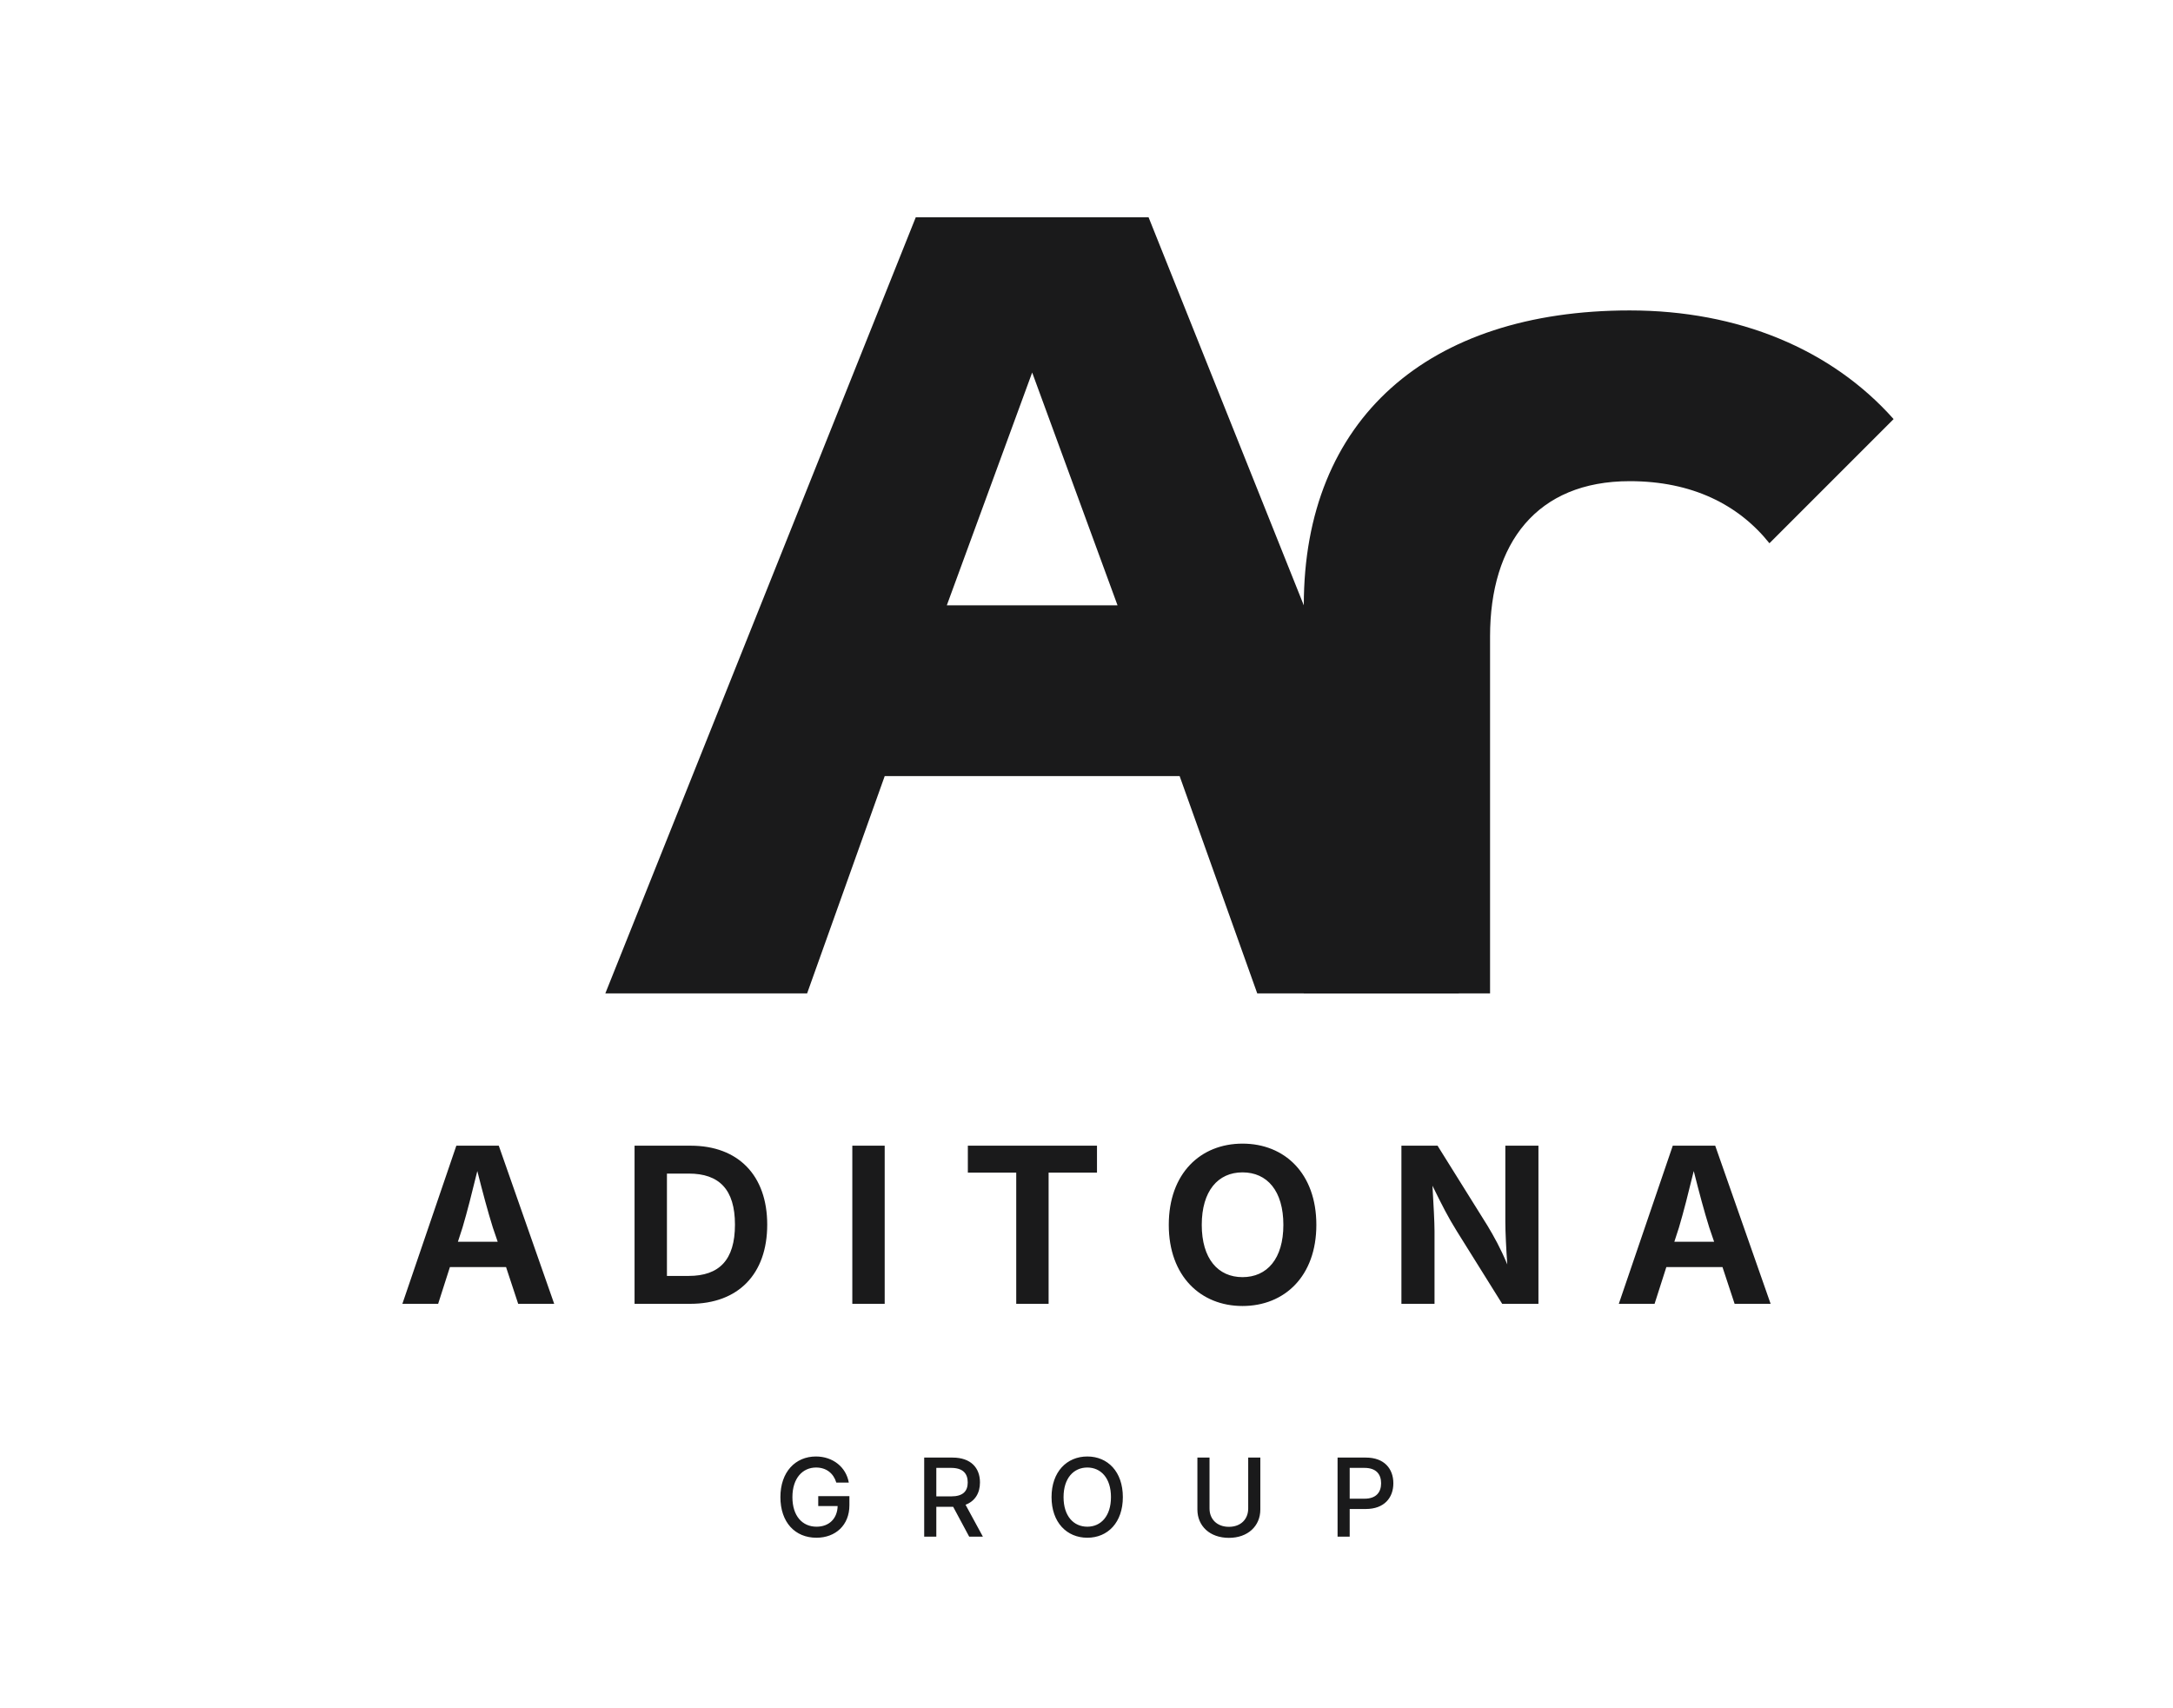
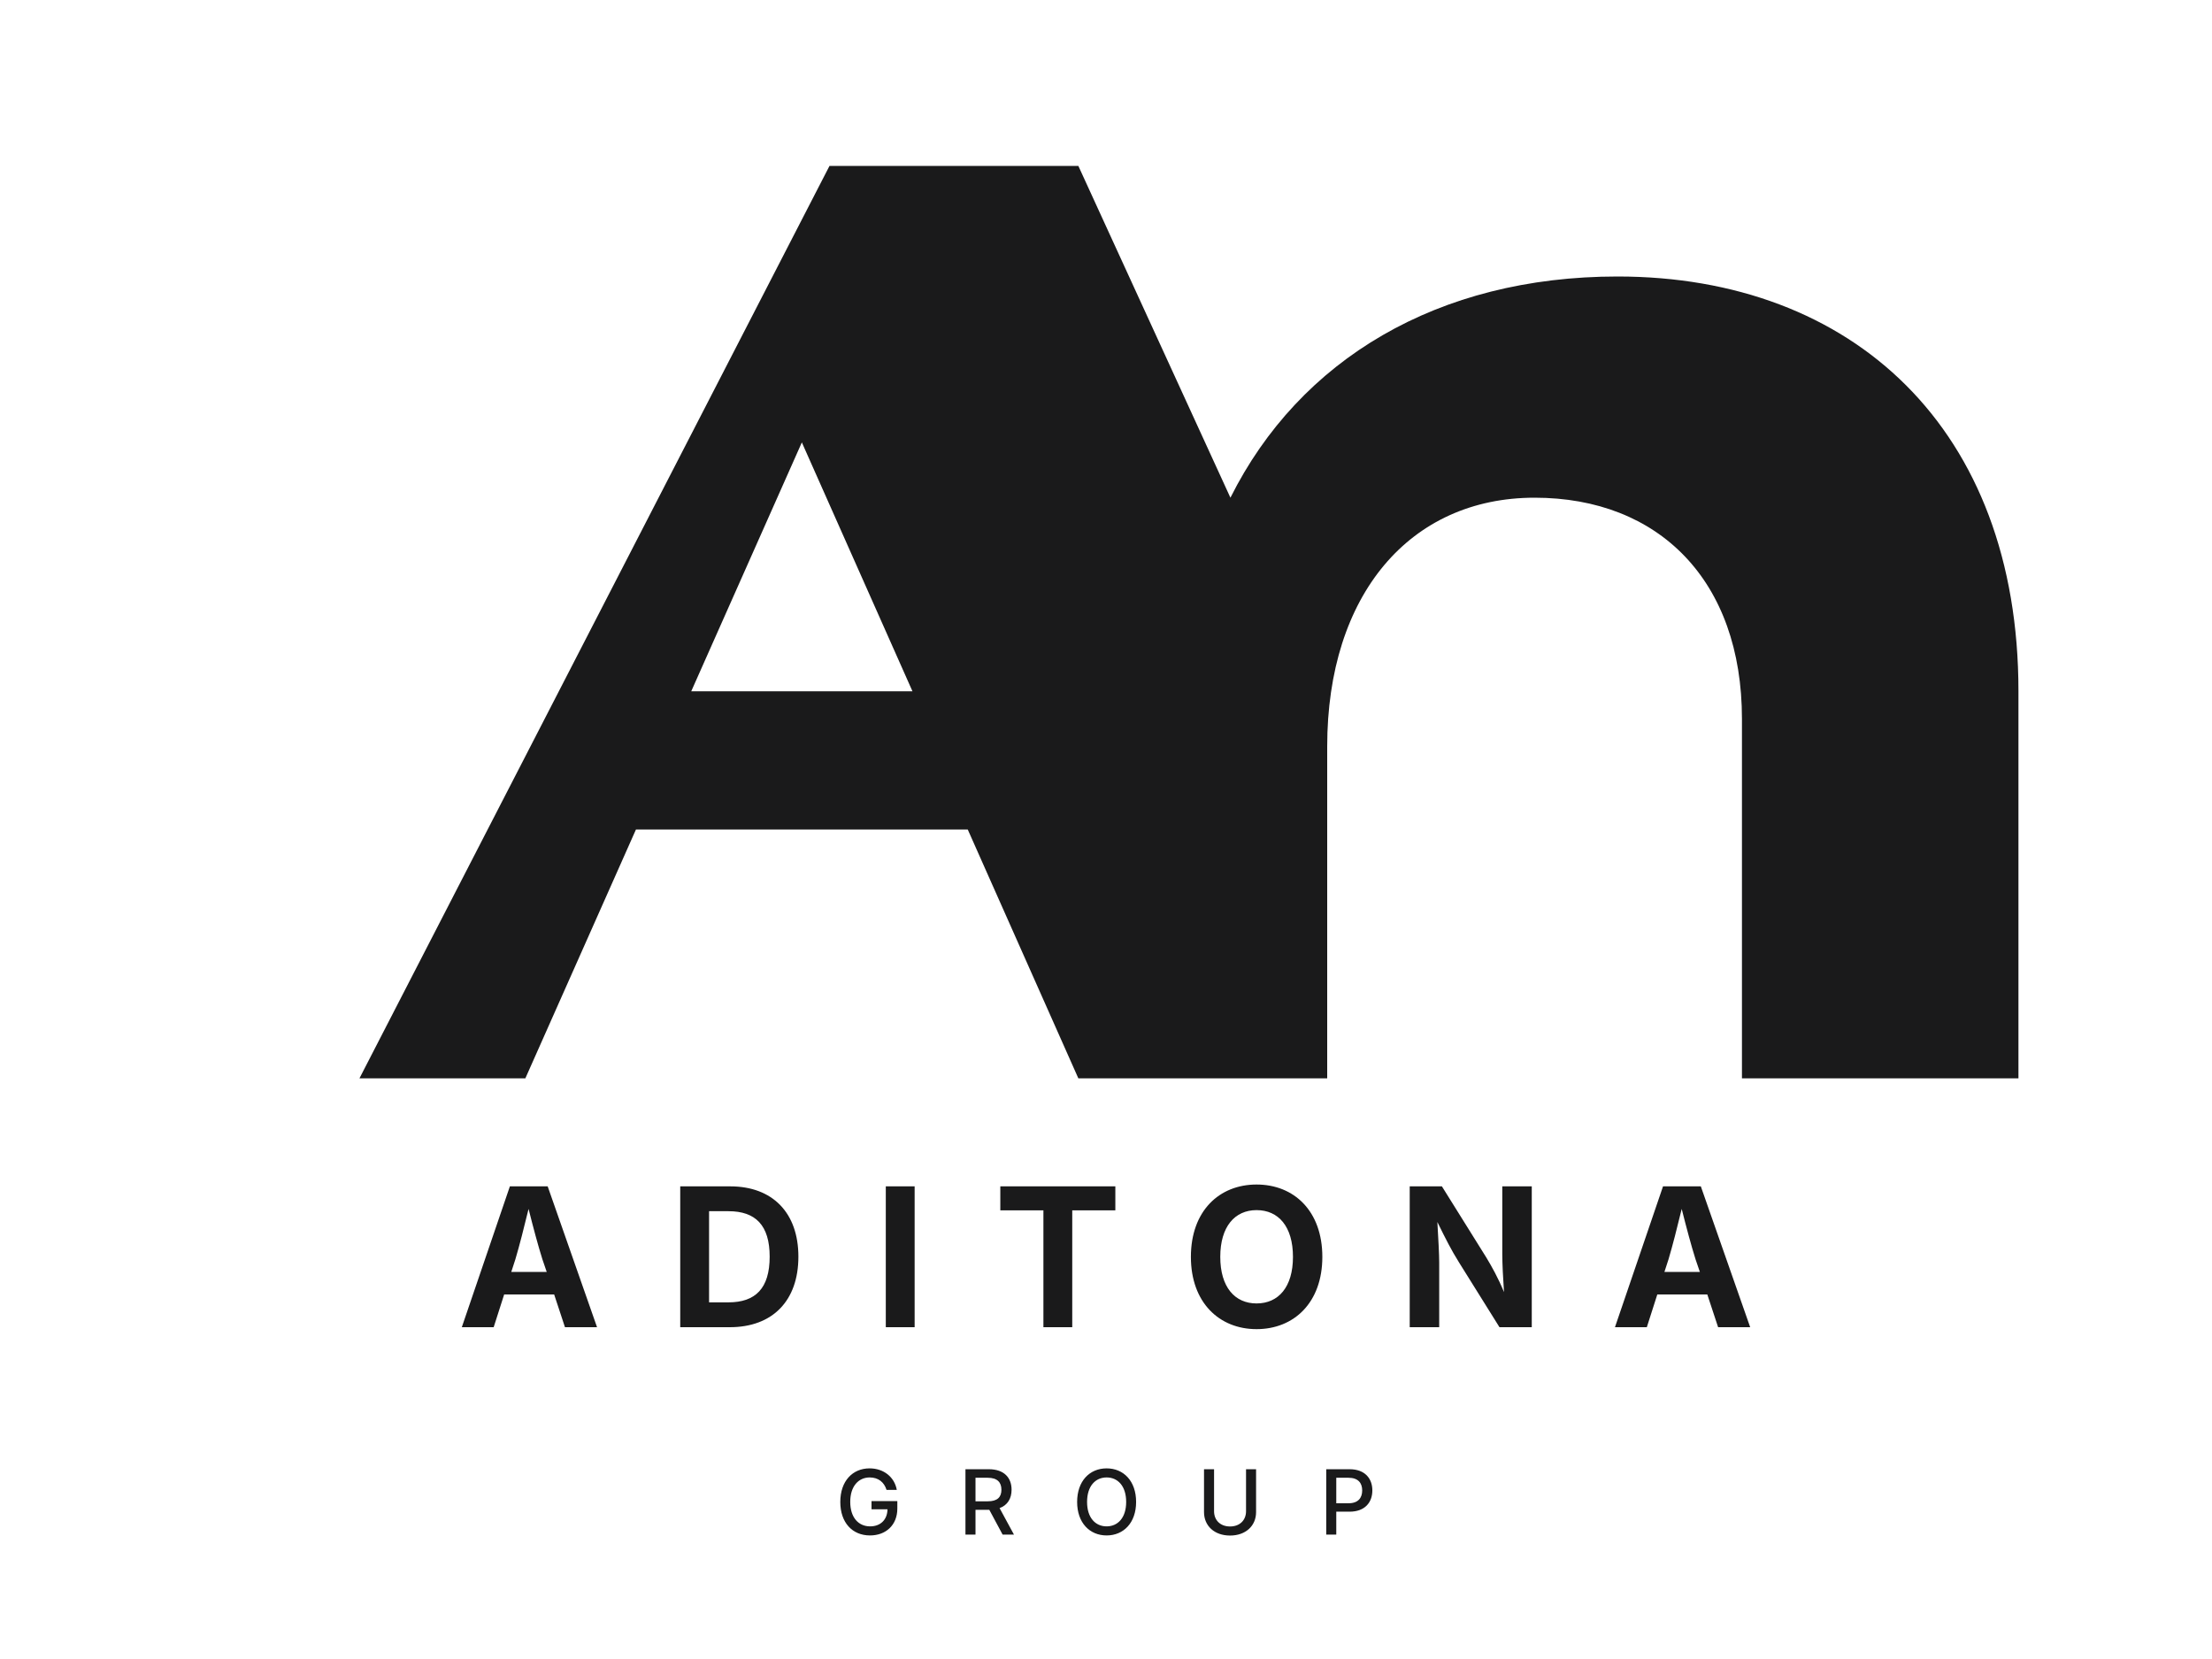
- <svg xmlns="http://www.w3.org/2000/svg" viewBox="0 0 280 220" fill="none" role="img" aria-label="Aditona Group">
-   <path d="M78 128 L118 28 H148 L188 128 H162 L152 100 H114 L104 128 H78ZM122 78 H144 L133 48 L122 78Z" fill="#1A1A1B" />
-   <path d="M168 128 V78 C168 54 184 40 210 40 C224 40 236 45 244 54 L228 70 C224 65 218 62 210 62 C198 62 192 70 192 82 V128 H168Z" fill="#1A1A1B" />
-   <text x="140" y="168" text-anchor="middle" fill="#1A1A1B" font-family="Inter, Arial, sans-serif" font-size="28" font-weight="700" letter-spacing="0.28em">ADITONA</text>
-   <text x="140" y="198" text-anchor="middle" fill="#1A1A1B" font-family="Inter, Arial, sans-serif" font-size="14" font-weight="500" letter-spacing="0.55em">GROUP</text>
+ <svg xmlns="http://www.w3.org/2000/svg" viewBox="0 0 320 240" fill="none" role="img" aria-label="Aditona Group">
+   <path fill="#1A1A1B" d="M52 156 L120 24 H156 L178 72        C188 52 208 40 234 40        C268 40 292 62 292 100 V156 H252 V104        C252 84 240 72 222 72        C204 72 192 86 192 108 V156 H156        L140 120 H92 L76 156 H52Z        M100 100 H132 L116 64 L100 100Z" />
+   <text x="160" y="192" text-anchor="middle" fill="#1A1A1B" font-family="Inter, Arial, sans-serif" font-size="28" font-weight="700" letter-spacing="0.34em">ADITONA</text>
+   <text x="160" y="222" text-anchor="middle" fill="#1A1A1B" font-family="Inter, Arial, sans-serif" font-size="13" font-weight="500" letter-spacing="0.62em">GROUP</text>
</svg>
